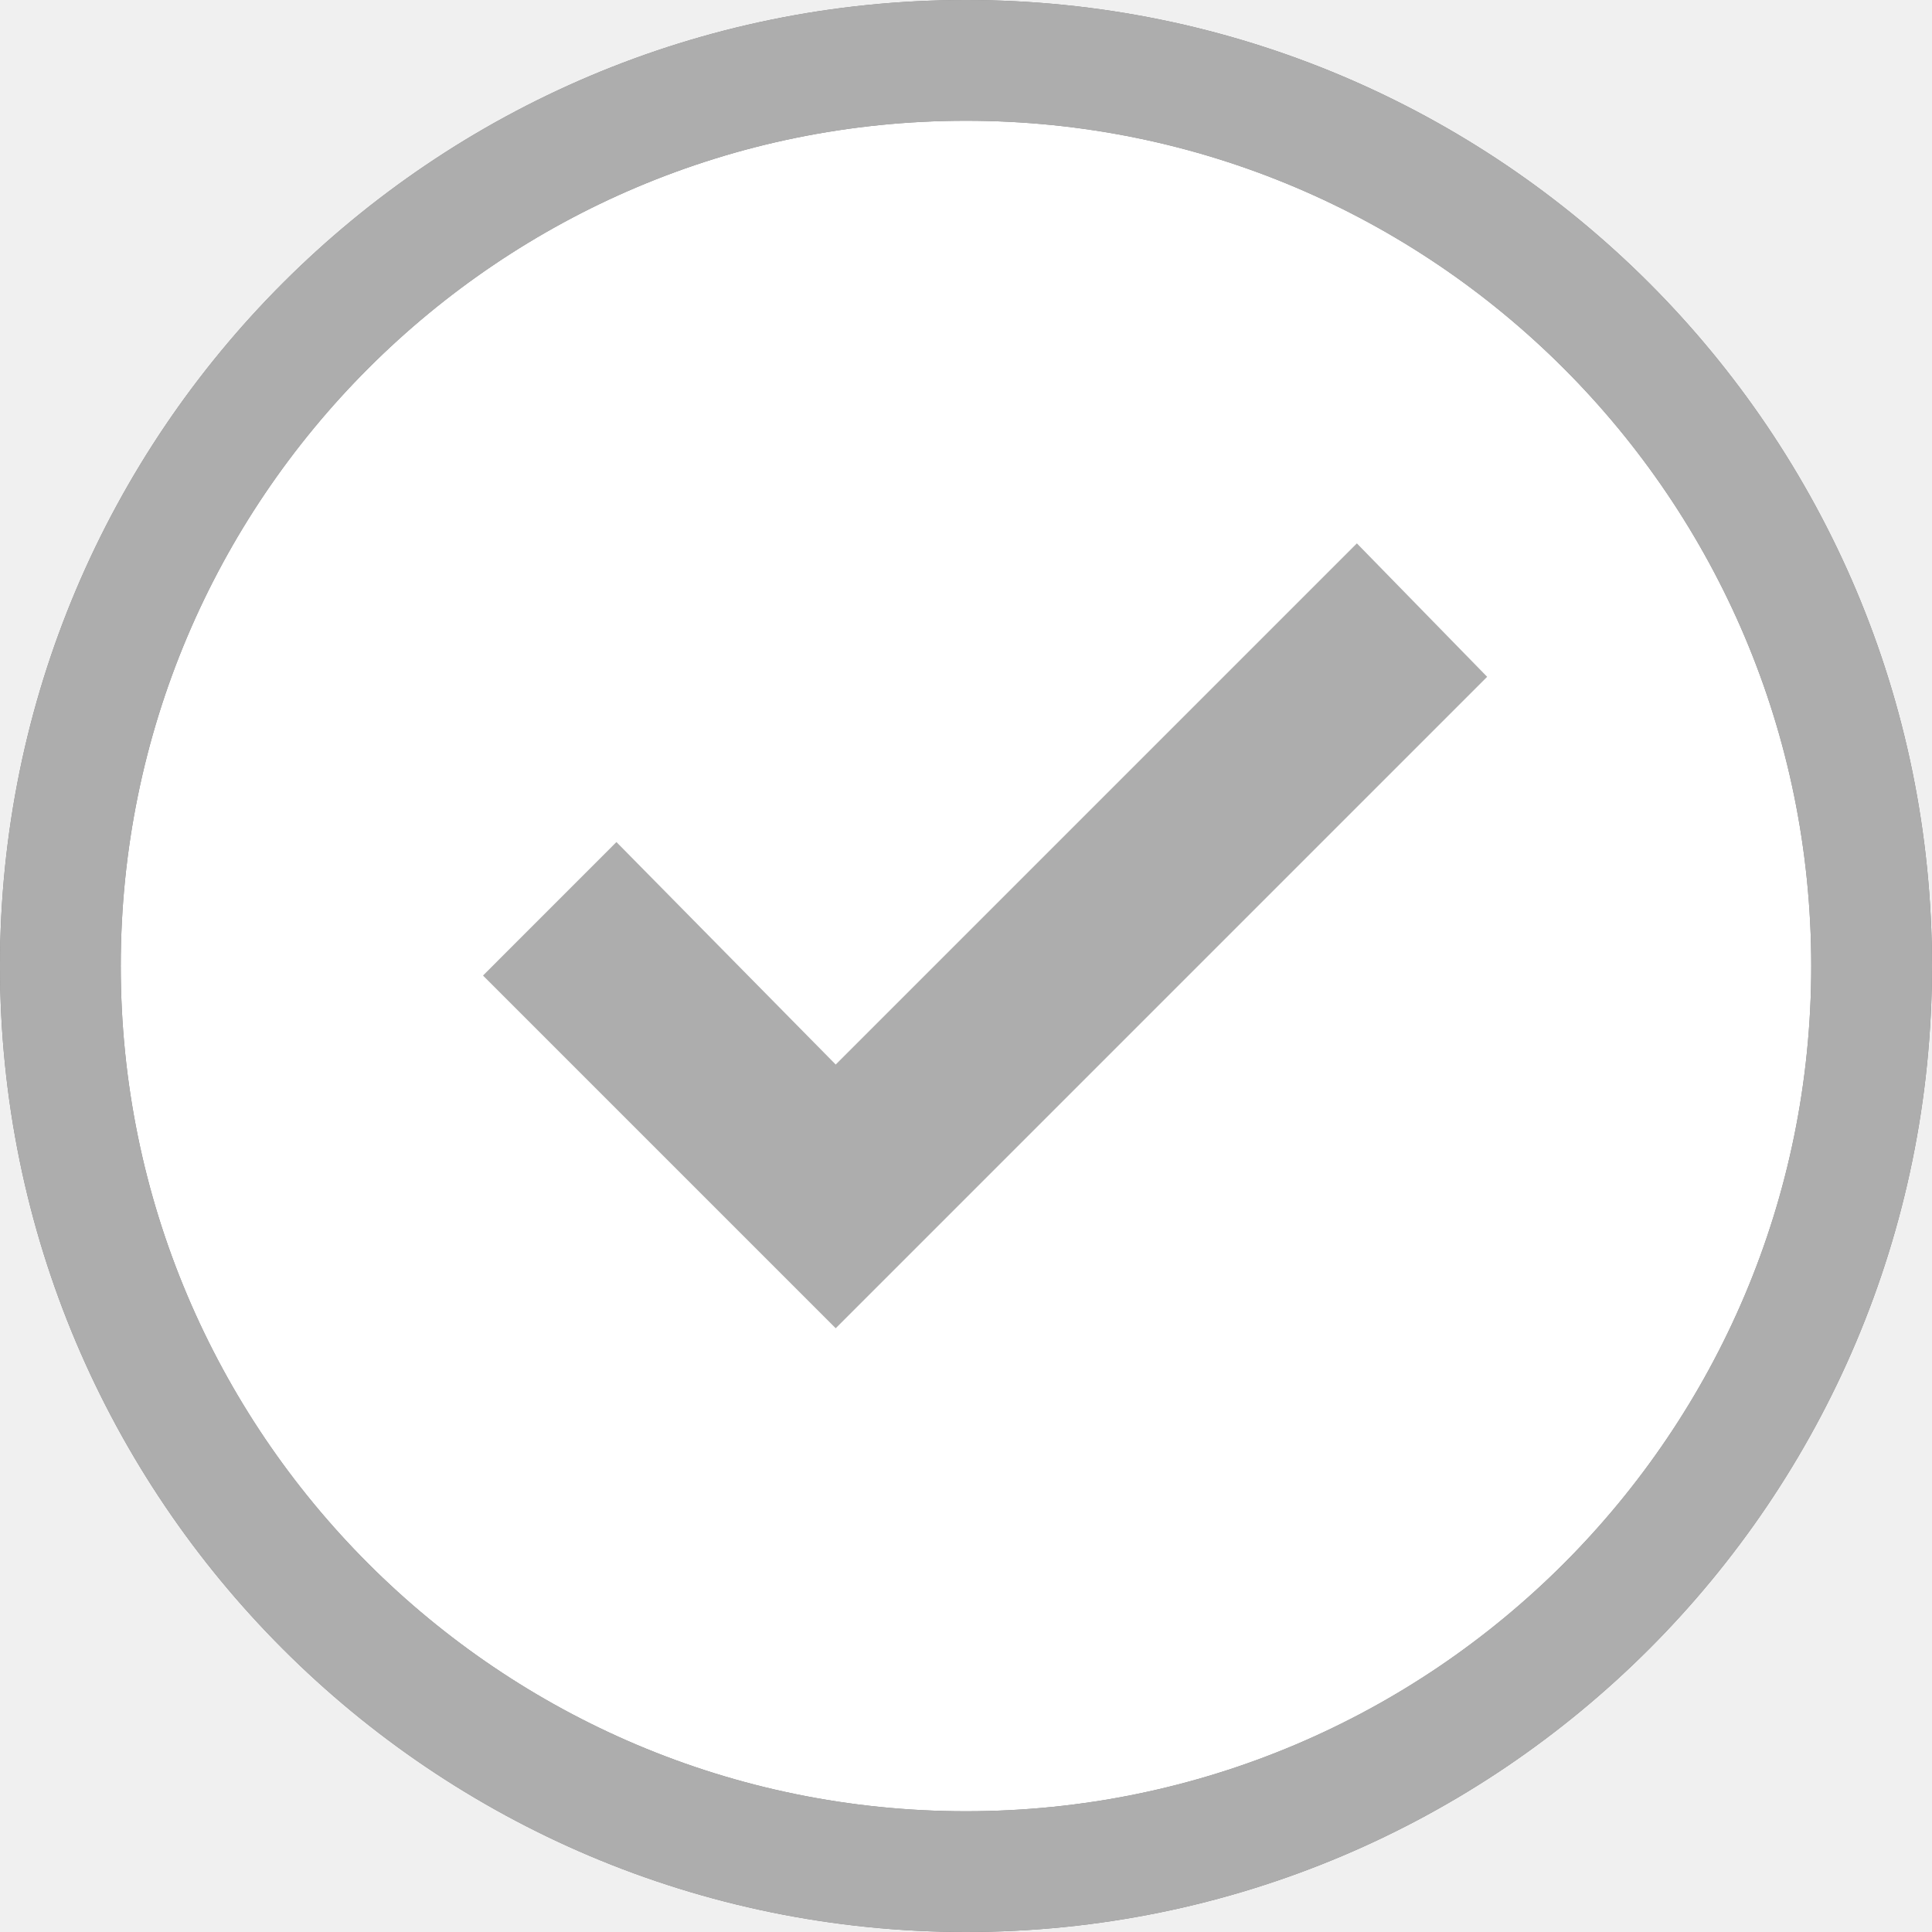
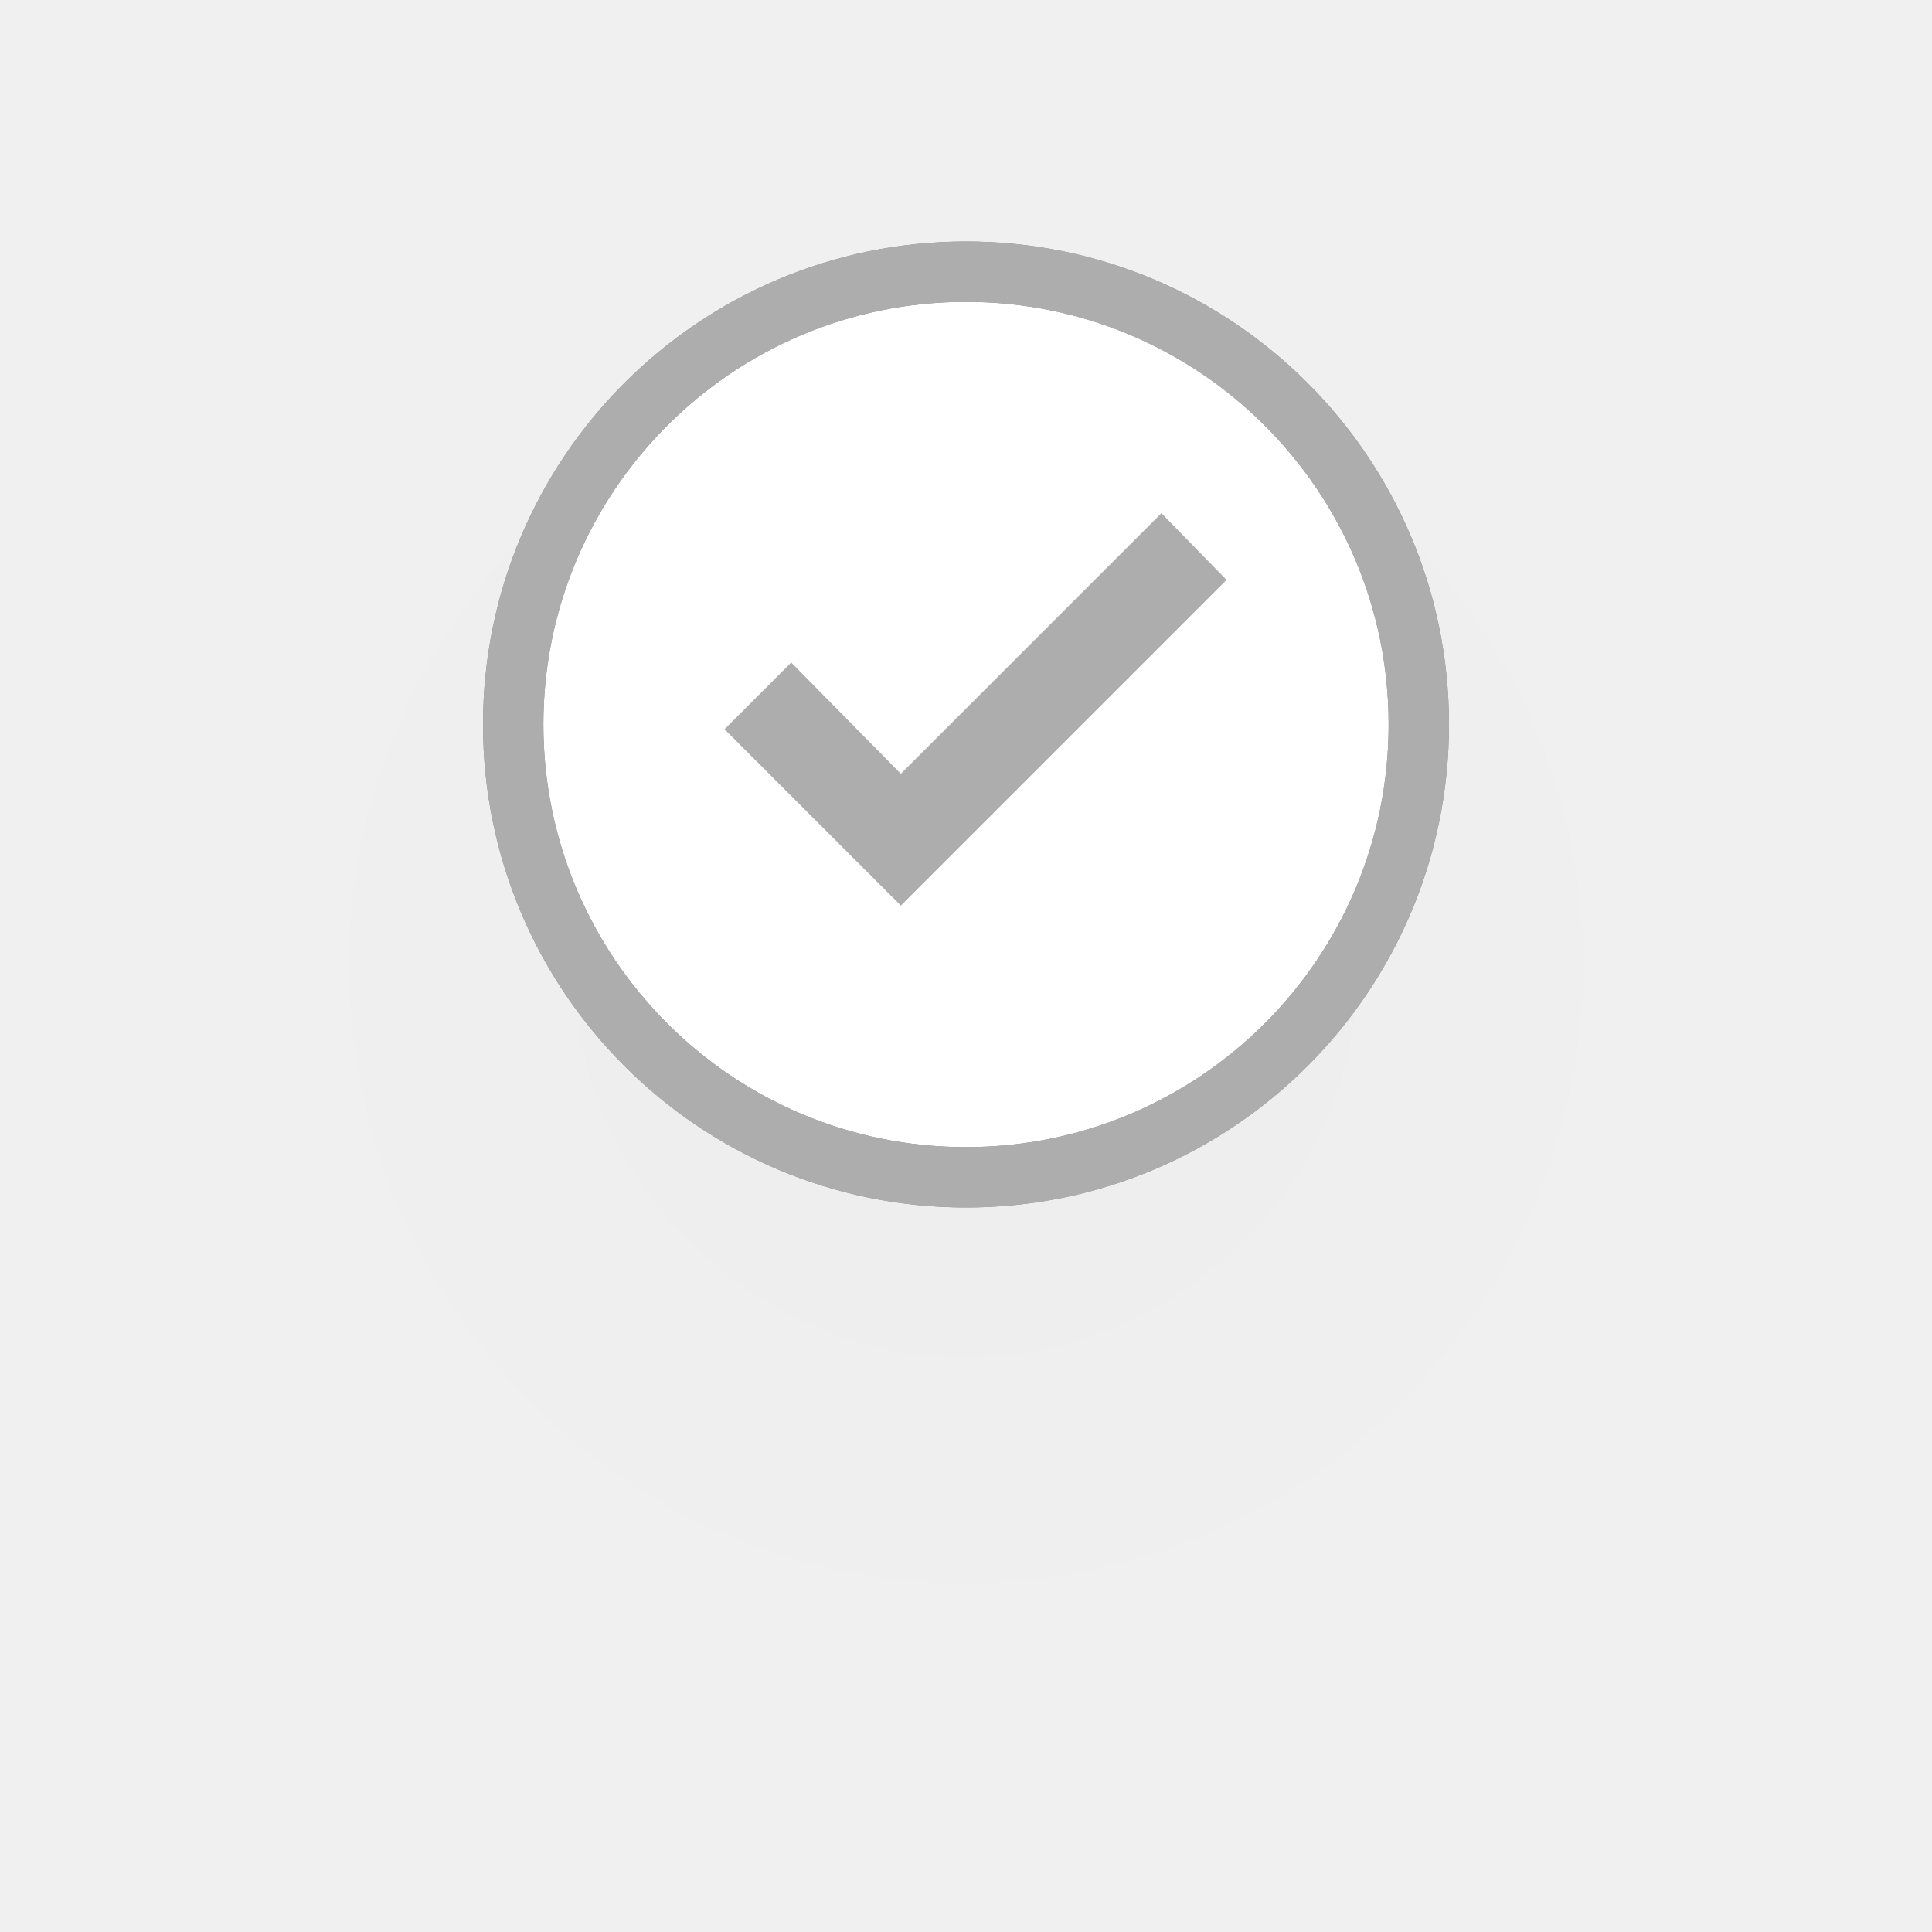
- <svg xmlns="http://www.w3.org/2000/svg" width="32" height="32" viewBox="0 0 32 32" fill="none">
-   <circle cx="16" cy="16" r="15" fill="white" />
-   <circle cx="16" cy="16" r="15" stroke="#333333" stroke-width="2" />
-   <circle cx="16" cy="16" r="15" stroke="white" stroke-opacity="0.6" stroke-width="2" />
-   <path fill-rule="evenodd" clip-rule="evenodd" d="M13.842 17.632L22.474 9L24.632 11.21L13.842 22L8 16.158L10.21 13.947L13.842 17.632Z" fill="#ADADAD" />
+ <svg xmlns="http://www.w3.org/2000/svg" width="64" height="64" viewBox="0 0 64 64" fill="none">
+   <g filter="url(#filter0_d)">
+     <circle cx="32" cy="24" r="16" fill="white" />
+     <circle cx="32" cy="24" r="15" stroke="#333333" stroke-width="2" />
+     <circle cx="32" cy="24" r="15" stroke="white" stroke-opacity="0.6" stroke-width="2" />
+   </g>
+   <path fill-rule="evenodd" clip-rule="evenodd" d="M29.842 25.632L38.474 17L40.632 19.21L29.842 30L24 24.158L26.21 21.947L29.842 25.632Z" fill="#ADADAD" />
+   <defs>
+     <filter id="filter0_d" x="0" y="0" width="64" height="64" filterUnits="userSpaceOnUse" color-interpolation-filters="sRGB">
+       <feFlood flood-opacity="0" result="BackgroundImageFix" />
+       <feColorMatrix in="SourceAlpha" type="matrix" values="0 0 0 0 0 0 0 0 0 0 0 0 0 0 0 0 0 0 127 0" />
+       <feOffset dy="8" />
+       <feGaussianBlur stdDeviation="8" />
+       <feColorMatrix type="matrix" values="0 0 0 0 0.118 0 0 0 0 0.204 0 0 0 0 0.361 0 0 0 0.01 0" />
+       <feBlend mode="normal" in2="BackgroundImageFix" result="effect1_dropShadow" />
+       <feBlend mode="normal" in="SourceGraphic" in2="effect1_dropShadow" result="shape" />
+     </filter>
+   </defs>
</svg>
